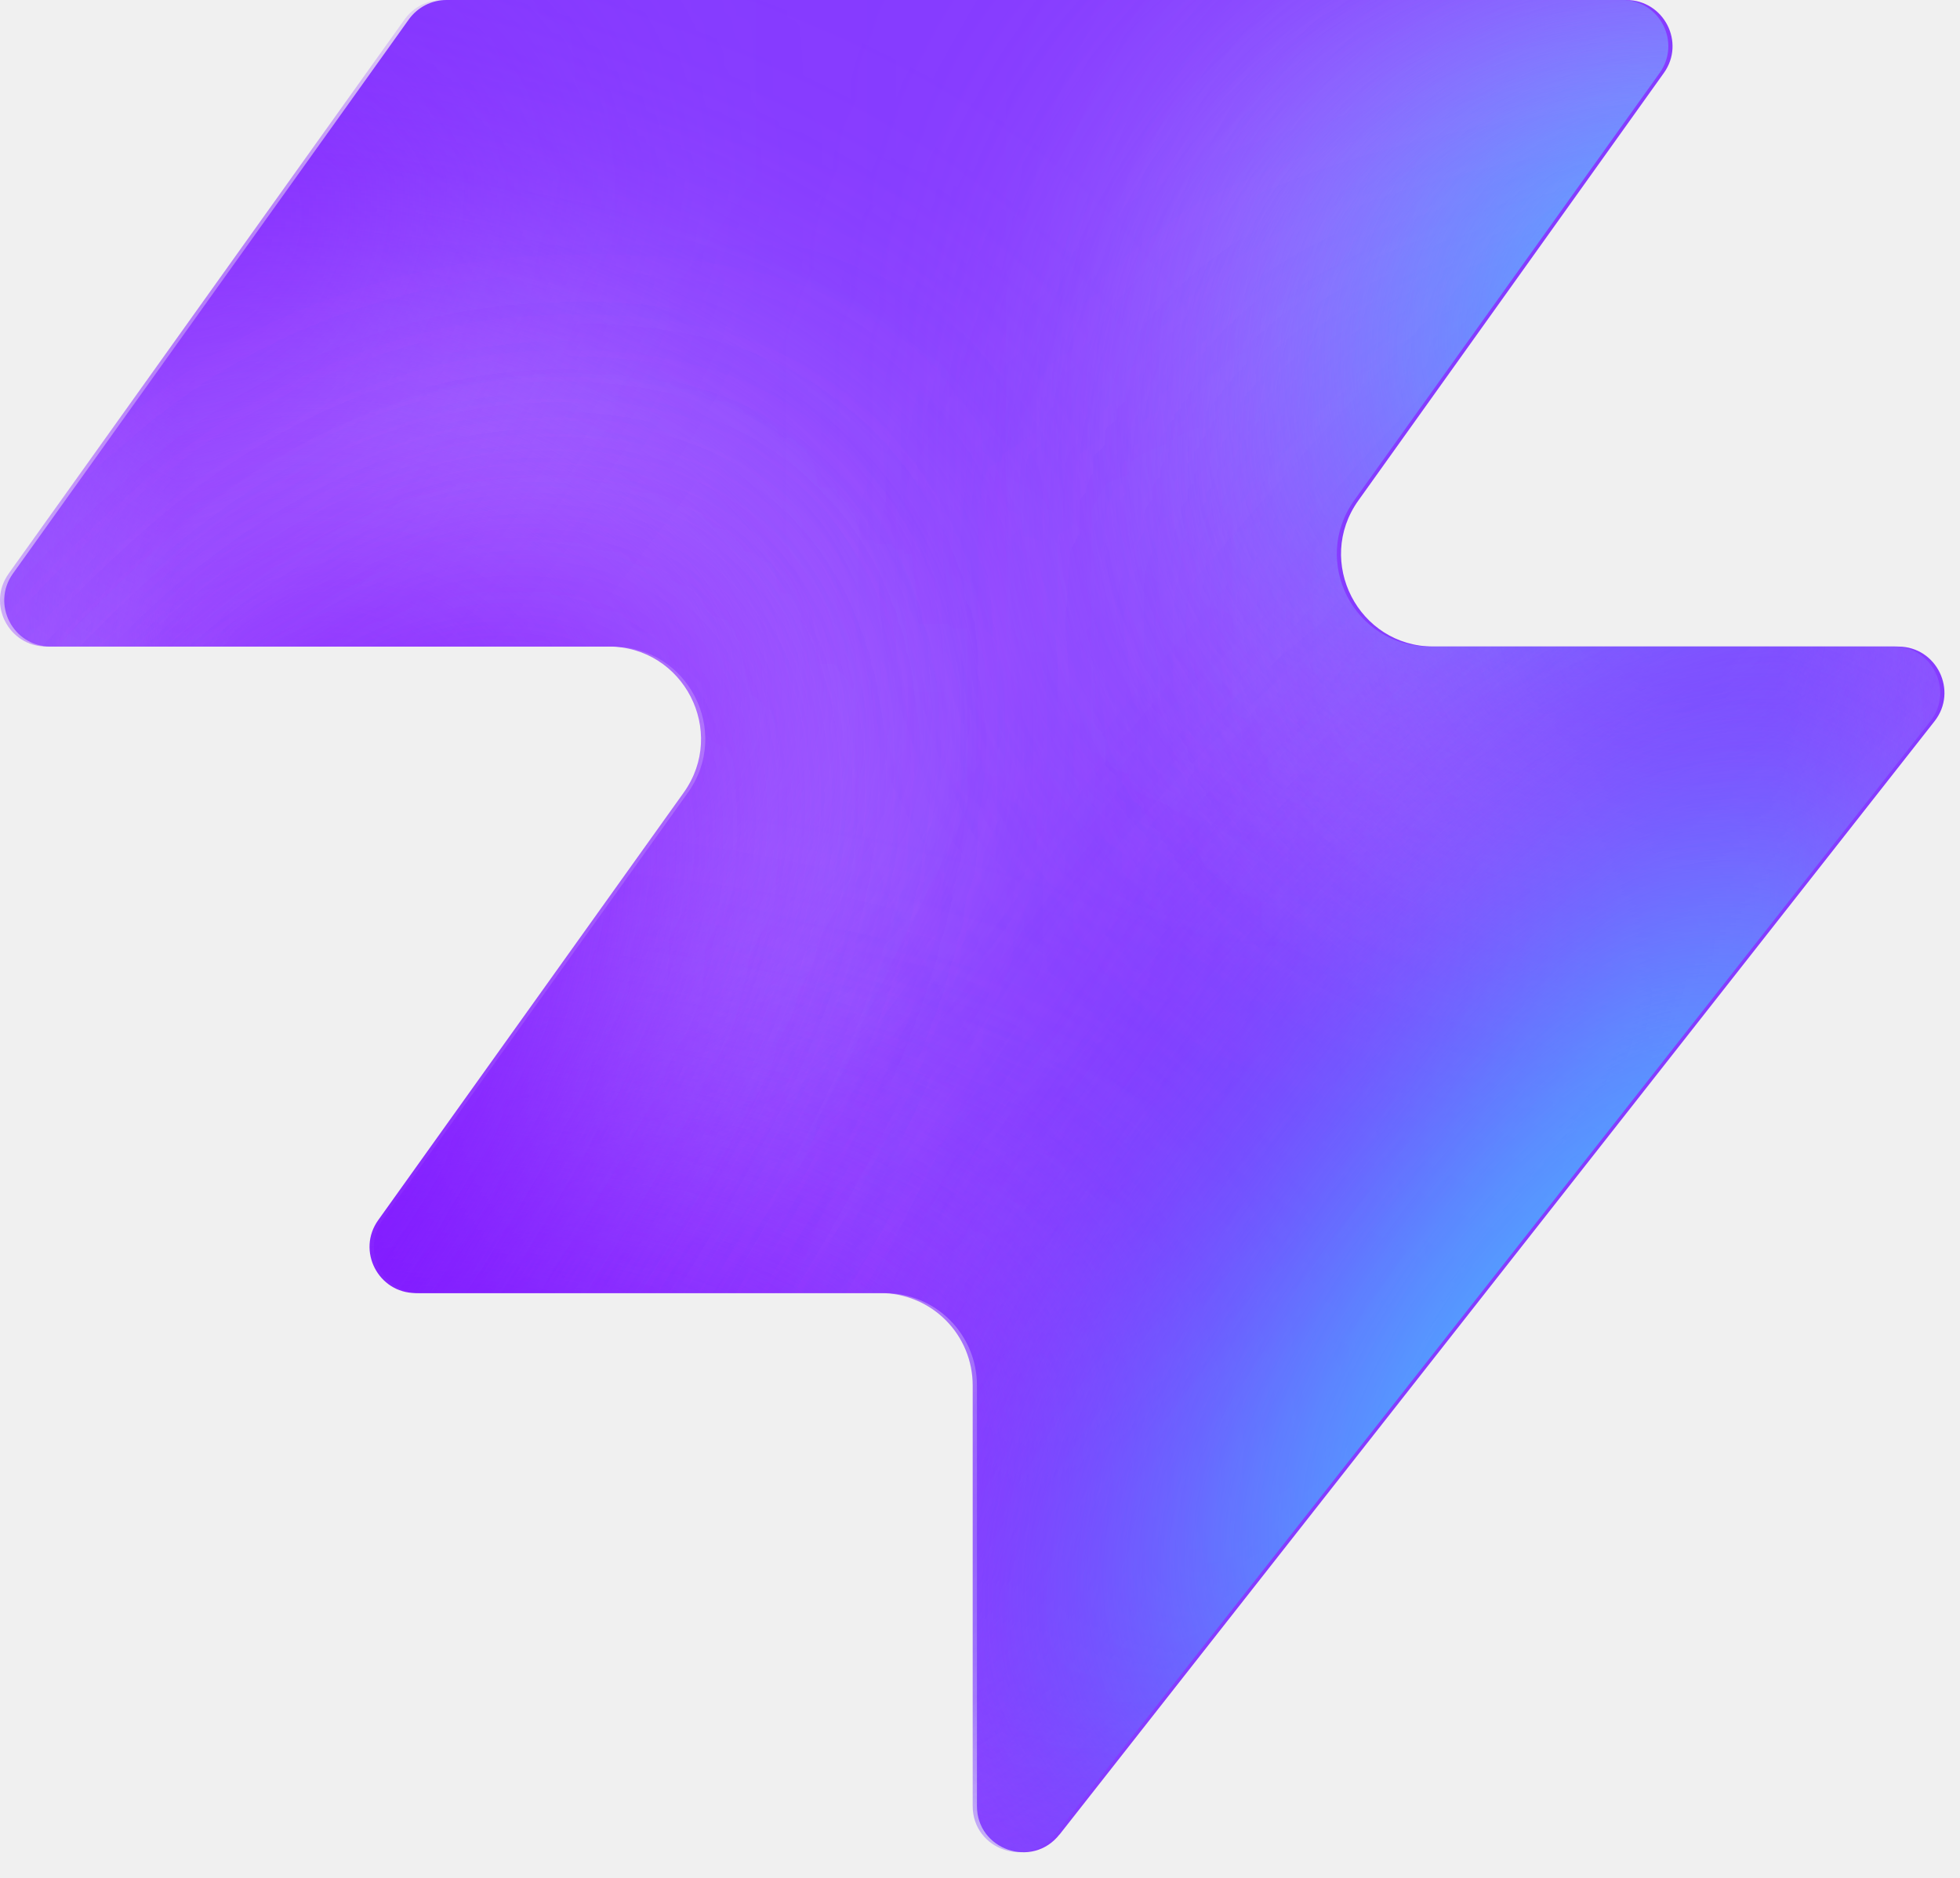
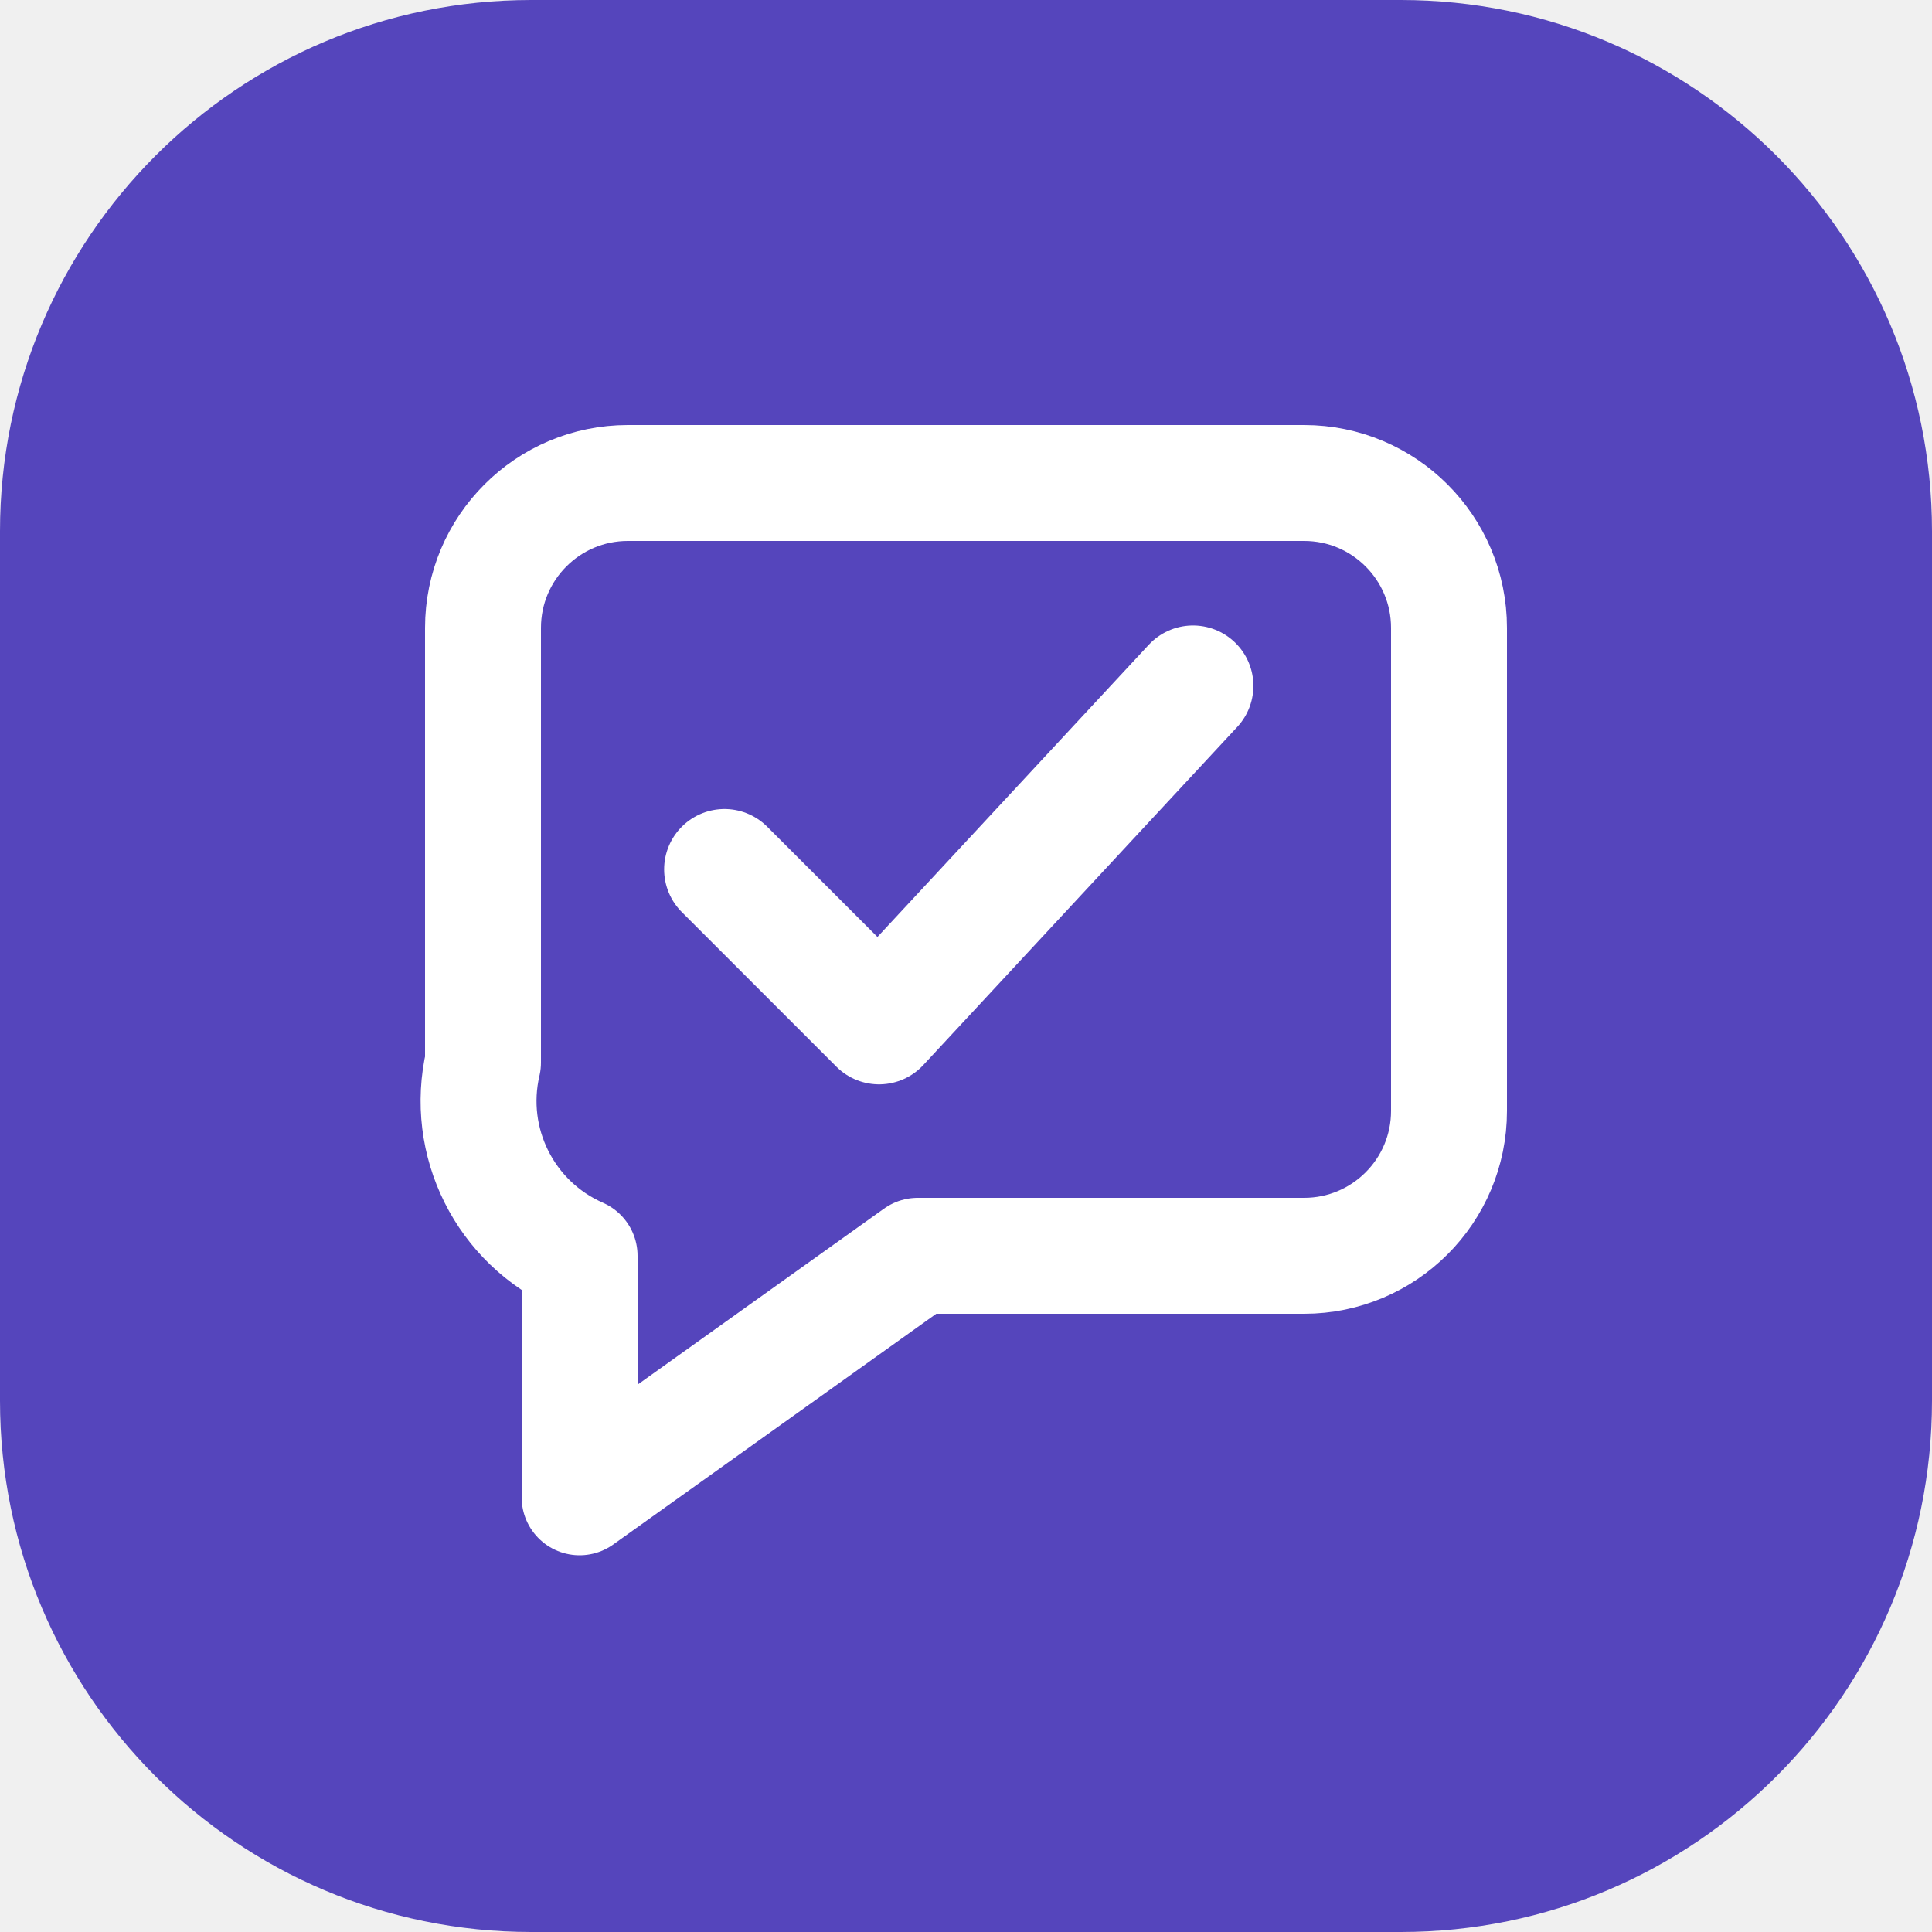
- <svg xmlns="http://www.w3.org/2000/svg" width="48" height="46" fill="none" viewBox="0 0 48 46">
-   <path fill="#863bff" d="M25.946 44.938c-.664.845-2.021.375-2.021-.698V33.937a2.26 2.26 0 0 0-2.262-2.262H10.287c-.92 0-1.456-1.04-.92-1.788l7.48-10.471c1.07-1.497 0-3.578-1.842-3.578H1.237c-.92 0-1.456-1.04-.92-1.788L10.013.474c.214-.297.556-.474.92-.474h28.894c.92 0 1.456 1.04.92 1.788l-7.48 10.471c-1.07 1.498 0 3.579 1.842 3.579h11.377c.943 0 1.473 1.088.89 1.83L25.947 44.94z" style="fill:#863bff;fill:color(display-p3 .525 .23 1);fill-opacity:1" />
-   <mask id="a" width="48" height="46" x="0" y="0" maskUnits="userSpaceOnUse" style="mask-type:alpha">
-     <path fill="#000" d="M25.842 44.938c-.664.844-2.021.375-2.021-.698V33.937a2.26 2.26 0 0 0-2.262-2.262H10.183c-.92 0-1.456-1.04-.92-1.788l7.48-10.471c1.07-1.498 0-3.579-1.842-3.579H1.133c-.92 0-1.456-1.04-.92-1.787L9.91.473c.214-.297.556-.474.92-.474h28.894c.92 0 1.456 1.04.92 1.788l-7.48 10.471c-1.07 1.498 0 3.578 1.842 3.578h11.377c.943 0 1.473 1.088.89 1.832L25.843 44.94z" style="fill:#000;fill-opacity:1" />
-   </mask>
-   <g mask="url(#a)">
-     <g filter="url(#b)">
-       <ellipse cx="5.508" cy="14.704" fill="#ede6ff" rx="5.508" ry="14.704" style="fill:#ede6ff;fill:color(display-p3 .927 .903 1);fill-opacity:1" transform="matrix(.00324 1 1 -.00324 -4.47 31.516)" />
-     </g>
-     <g filter="url(#c)">
-       <ellipse cx="10.399" cy="29.851" fill="#ede6ff" rx="10.399" ry="29.851" style="fill:#ede6ff;fill:color(display-p3 .927 .903 1);fill-opacity:1" transform="matrix(.00324 1 1 -.00324 -39.328 7.883)" />
-     </g>
-     <g filter="url(#d)">
-       <ellipse cx="5.508" cy="30.487" fill="#7e14ff" rx="5.508" ry="30.487" style="fill:#7e14ff;fill:color(display-p3 .492 .077 1);fill-opacity:1" transform="rotate(89.814 -25.913 -14.639)scale(1 -1)" />
-     </g>
-     <g filter="url(#e)">
-       <ellipse cx="5.508" cy="30.599" fill="#7e14ff" rx="5.508" ry="30.599" style="fill:#7e14ff;fill:color(display-p3 .492 .077 1);fill-opacity:1" transform="rotate(89.814 -32.644 -3.334)scale(1 -1)" />
-     </g>
-     <g filter="url(#f)">
-       <ellipse cx="5.508" cy="30.599" fill="#7e14ff" rx="5.508" ry="30.599" style="fill:#7e14ff;fill:color(display-p3 .492 .077 1);fill-opacity:1" transform="matrix(.00324 1 1 -.00324 -34.34 30.47)" />
-     </g>
-     <g filter="url(#g)">
-       <ellipse cx="14.072" cy="22.078" fill="#ede6ff" rx="14.072" ry="22.078" style="fill:#ede6ff;fill:color(display-p3 .927 .903 1);fill-opacity:1" transform="rotate(93.35 24.506 48.493)scale(-1 1)" />
-     </g>
-     <g filter="url(#h)">
-       <ellipse cx="3.47" cy="21.501" fill="#7e14ff" rx="3.47" ry="21.501" style="fill:#7e14ff;fill:color(display-p3 .492 .077 1);fill-opacity:1" transform="rotate(89.009 28.708 47.59)scale(-1 1)" />
-     </g>
-     <g filter="url(#i)">
-       <ellipse cx="3.47" cy="21.501" fill="#7e14ff" rx="3.47" ry="21.501" style="fill:#7e14ff;fill:color(display-p3 .492 .077 1);fill-opacity:1" transform="rotate(89.009 28.708 47.59)scale(-1 1)" />
-     </g>
-     <g filter="url(#j)">
-       <ellipse cx=".387" cy="8.972" fill="#7e14ff" rx="4.407" ry="29.108" style="fill:#7e14ff;fill:color(display-p3 .492 .077 1);fill-opacity:1" transform="rotate(39.51 .387 8.972)" />
-     </g>
-     <g filter="url(#k)">
-       <ellipse cx="47.523" cy="-6.092" fill="#7e14ff" rx="4.407" ry="29.108" style="fill:#7e14ff;fill:color(display-p3 .492 .077 1);fill-opacity:1" transform="rotate(37.892 47.523 -6.092)" />
-     </g>
-     <g filter="url(#l)">
-       <ellipse cx="41.412" cy="6.333" fill="#47bfff" rx="5.971" ry="9.665" style="fill:#47bfff;fill:color(display-p3 .28 .748 1);fill-opacity:1" transform="rotate(37.892 41.412 6.333)" />
-     </g>
-     <g filter="url(#m)">
-       <ellipse cx="-1.879" cy="38.332" fill="#7e14ff" rx="4.407" ry="29.108" style="fill:#7e14ff;fill:color(display-p3 .492 .077 1);fill-opacity:1" transform="rotate(37.892 -1.88 38.332)" />
-     </g>
-     <g filter="url(#n)">
-       <ellipse cx="-1.879" cy="38.332" fill="#7e14ff" rx="4.407" ry="29.108" style="fill:#7e14ff;fill:color(display-p3 .492 .077 1);fill-opacity:1" transform="rotate(37.892 -1.88 38.332)" />
-     </g>
-     <g filter="url(#o)">
-       <ellipse cx="35.651" cy="29.907" fill="#7e14ff" rx="4.407" ry="29.108" style="fill:#7e14ff;fill:color(display-p3 .492 .077 1);fill-opacity:1" transform="rotate(37.892 35.651 29.907)" />
-     </g>
-     <g filter="url(#p)">
-       <ellipse cx="38.418" cy="32.4" fill="#47bfff" rx="5.971" ry="15.297" style="fill:#47bfff;fill:color(display-p3 .28 .748 1);fill-opacity:1" transform="rotate(37.892 38.418 32.4)" />
-     </g>
-   </g>
-   <defs>
-     <filter id="b" width="60.045" height="41.654" x="-19.77" y="16.149" color-interpolation-filters="sRGB" filterUnits="userSpaceOnUse">
-       <feFlood flood-opacity="0" result="BackgroundImageFix" />
-       <feBlend in="SourceGraphic" in2="BackgroundImageFix" result="shape" />
-       <feGaussianBlur result="effect1_foregroundBlur_2002_17158" stdDeviation="7.659" />
-     </filter>
-     <filter id="c" width="90.34" height="51.437" x="-54.613" y="-7.533" color-interpolation-filters="sRGB" filterUnits="userSpaceOnUse">
-       <feFlood flood-opacity="0" result="BackgroundImageFix" />
-       <feBlend in="SourceGraphic" in2="BackgroundImageFix" result="shape" />
-       <feGaussianBlur result="effect1_foregroundBlur_2002_17158" stdDeviation="7.659" />
-     </filter>
-     <filter id="d" width="79.355" height="29.4" x="-49.64" y="2.03" color-interpolation-filters="sRGB" filterUnits="userSpaceOnUse">
-       <feFlood flood-opacity="0" result="BackgroundImageFix" />
-       <feBlend in="SourceGraphic" in2="BackgroundImageFix" result="shape" />
-       <feGaussianBlur result="effect1_foregroundBlur_2002_17158" stdDeviation="4.596" />
-     </filter>
-     <filter id="e" width="79.579" height="29.4" x="-45.045" y="20.029" color-interpolation-filters="sRGB" filterUnits="userSpaceOnUse">
-       <feFlood flood-opacity="0" result="BackgroundImageFix" />
-       <feBlend in="SourceGraphic" in2="BackgroundImageFix" result="shape" />
-       <feGaussianBlur result="effect1_foregroundBlur_2002_17158" stdDeviation="4.596" />
-     </filter>
-     <filter id="f" width="79.579" height="29.4" x="-43.513" y="21.178" color-interpolation-filters="sRGB" filterUnits="userSpaceOnUse">
-       <feFlood flood-opacity="0" result="BackgroundImageFix" />
-       <feBlend in="SourceGraphic" in2="BackgroundImageFix" result="shape" />
-       <feGaussianBlur result="effect1_foregroundBlur_2002_17158" stdDeviation="4.596" />
-     </filter>
-     <filter id="g" width="74.749" height="58.852" x="15.756" y="-17.901" color-interpolation-filters="sRGB" filterUnits="userSpaceOnUse">
-       <feFlood flood-opacity="0" result="BackgroundImageFix" />
-       <feBlend in="SourceGraphic" in2="BackgroundImageFix" result="shape" />
-       <feGaussianBlur result="effect1_foregroundBlur_2002_17158" stdDeviation="7.659" />
-     </filter>
-     <filter id="h" width="61.377" height="25.362" x="23.548" y="2.284" color-interpolation-filters="sRGB" filterUnits="userSpaceOnUse">
-       <feFlood flood-opacity="0" result="BackgroundImageFix" />
-       <feBlend in="SourceGraphic" in2="BackgroundImageFix" result="shape" />
-       <feGaussianBlur result="effect1_foregroundBlur_2002_17158" stdDeviation="4.596" />
-     </filter>
-     <filter id="i" width="61.377" height="25.362" x="23.548" y="2.284" color-interpolation-filters="sRGB" filterUnits="userSpaceOnUse">
-       <feFlood flood-opacity="0" result="BackgroundImageFix" />
-       <feBlend in="SourceGraphic" in2="BackgroundImageFix" result="shape" />
-       <feGaussianBlur result="effect1_foregroundBlur_2002_17158" stdDeviation="4.596" />
-     </filter>
-     <filter id="j" width="56.045" height="63.649" x="-27.636" y="-22.853" color-interpolation-filters="sRGB" filterUnits="userSpaceOnUse">
-       <feFlood flood-opacity="0" result="BackgroundImageFix" />
-       <feBlend in="SourceGraphic" in2="BackgroundImageFix" result="shape" />
-       <feGaussianBlur result="effect1_foregroundBlur_2002_17158" stdDeviation="4.596" />
-     </filter>
-     <filter id="k" width="54.814" height="64.646" x="20.116" y="-38.415" color-interpolation-filters="sRGB" filterUnits="userSpaceOnUse">
-       <feFlood flood-opacity="0" result="BackgroundImageFix" />
-       <feBlend in="SourceGraphic" in2="BackgroundImageFix" result="shape" />
-       <feGaussianBlur result="effect1_foregroundBlur_2002_17158" stdDeviation="4.596" />
-     </filter>
-     <filter id="l" width="33.541" height="35.313" x="24.641" y="-11.323" color-interpolation-filters="sRGB" filterUnits="userSpaceOnUse">
-       <feFlood flood-opacity="0" result="BackgroundImageFix" />
-       <feBlend in="SourceGraphic" in2="BackgroundImageFix" result="shape" />
-       <feGaussianBlur result="effect1_foregroundBlur_2002_17158" stdDeviation="4.596" />
-     </filter>
-     <filter id="m" width="54.814" height="64.646" x="-29.286" y="6.009" color-interpolation-filters="sRGB" filterUnits="userSpaceOnUse">
-       <feFlood flood-opacity="0" result="BackgroundImageFix" />
-       <feBlend in="SourceGraphic" in2="BackgroundImageFix" result="shape" />
-       <feGaussianBlur result="effect1_foregroundBlur_2002_17158" stdDeviation="4.596" />
-     </filter>
-     <filter id="n" width="54.814" height="64.646" x="-29.286" y="6.009" color-interpolation-filters="sRGB" filterUnits="userSpaceOnUse">
-       <feFlood flood-opacity="0" result="BackgroundImageFix" />
-       <feBlend in="SourceGraphic" in2="BackgroundImageFix" result="shape" />
-       <feGaussianBlur result="effect1_foregroundBlur_2002_17158" stdDeviation="4.596" />
-     </filter>
-     <filter id="o" width="54.814" height="64.646" x="8.244" y="-2.416" color-interpolation-filters="sRGB" filterUnits="userSpaceOnUse">
-       <feFlood flood-opacity="0" result="BackgroundImageFix" />
-       <feBlend in="SourceGraphic" in2="BackgroundImageFix" result="shape" />
-       <feGaussianBlur result="effect1_foregroundBlur_2002_17158" stdDeviation="4.596" />
-     </filter>
-     <filter id="p" width="39.409" height="43.623" x="18.713" y="10.588" color-interpolation-filters="sRGB" filterUnits="userSpaceOnUse">
-       <feFlood flood-opacity="0" result="BackgroundImageFix" />
-       <feBlend in="SourceGraphic" in2="BackgroundImageFix" result="shape" />
-       <feGaussianBlur result="effect1_foregroundBlur_2002_17158" stdDeviation="4.596" />
-     </filter>
-   </defs>
+ <svg xmlns="http://www.w3.org/2000/svg" viewBox="0 0 40 40" fill="none">
+   <rect width="40" height="40" rx="11" fill="#5545bc" />
+   <path d="M10 22V13a3 3 0 0 1 3-3h14a3 3 0 0 1 3 3v10a3 3 0 0 1-3 3h-8l-7 5v-5a3.5 3.5 0 0 1-2-4Z" stroke="#fff" stroke-width="2.4" stroke-linejoin="round" />
+   <path d="m15 18 3.2 3.2 6.5-7" stroke="#fff" stroke-width="2.5" stroke-linecap="round" stroke-linejoin="round" />
</svg>
